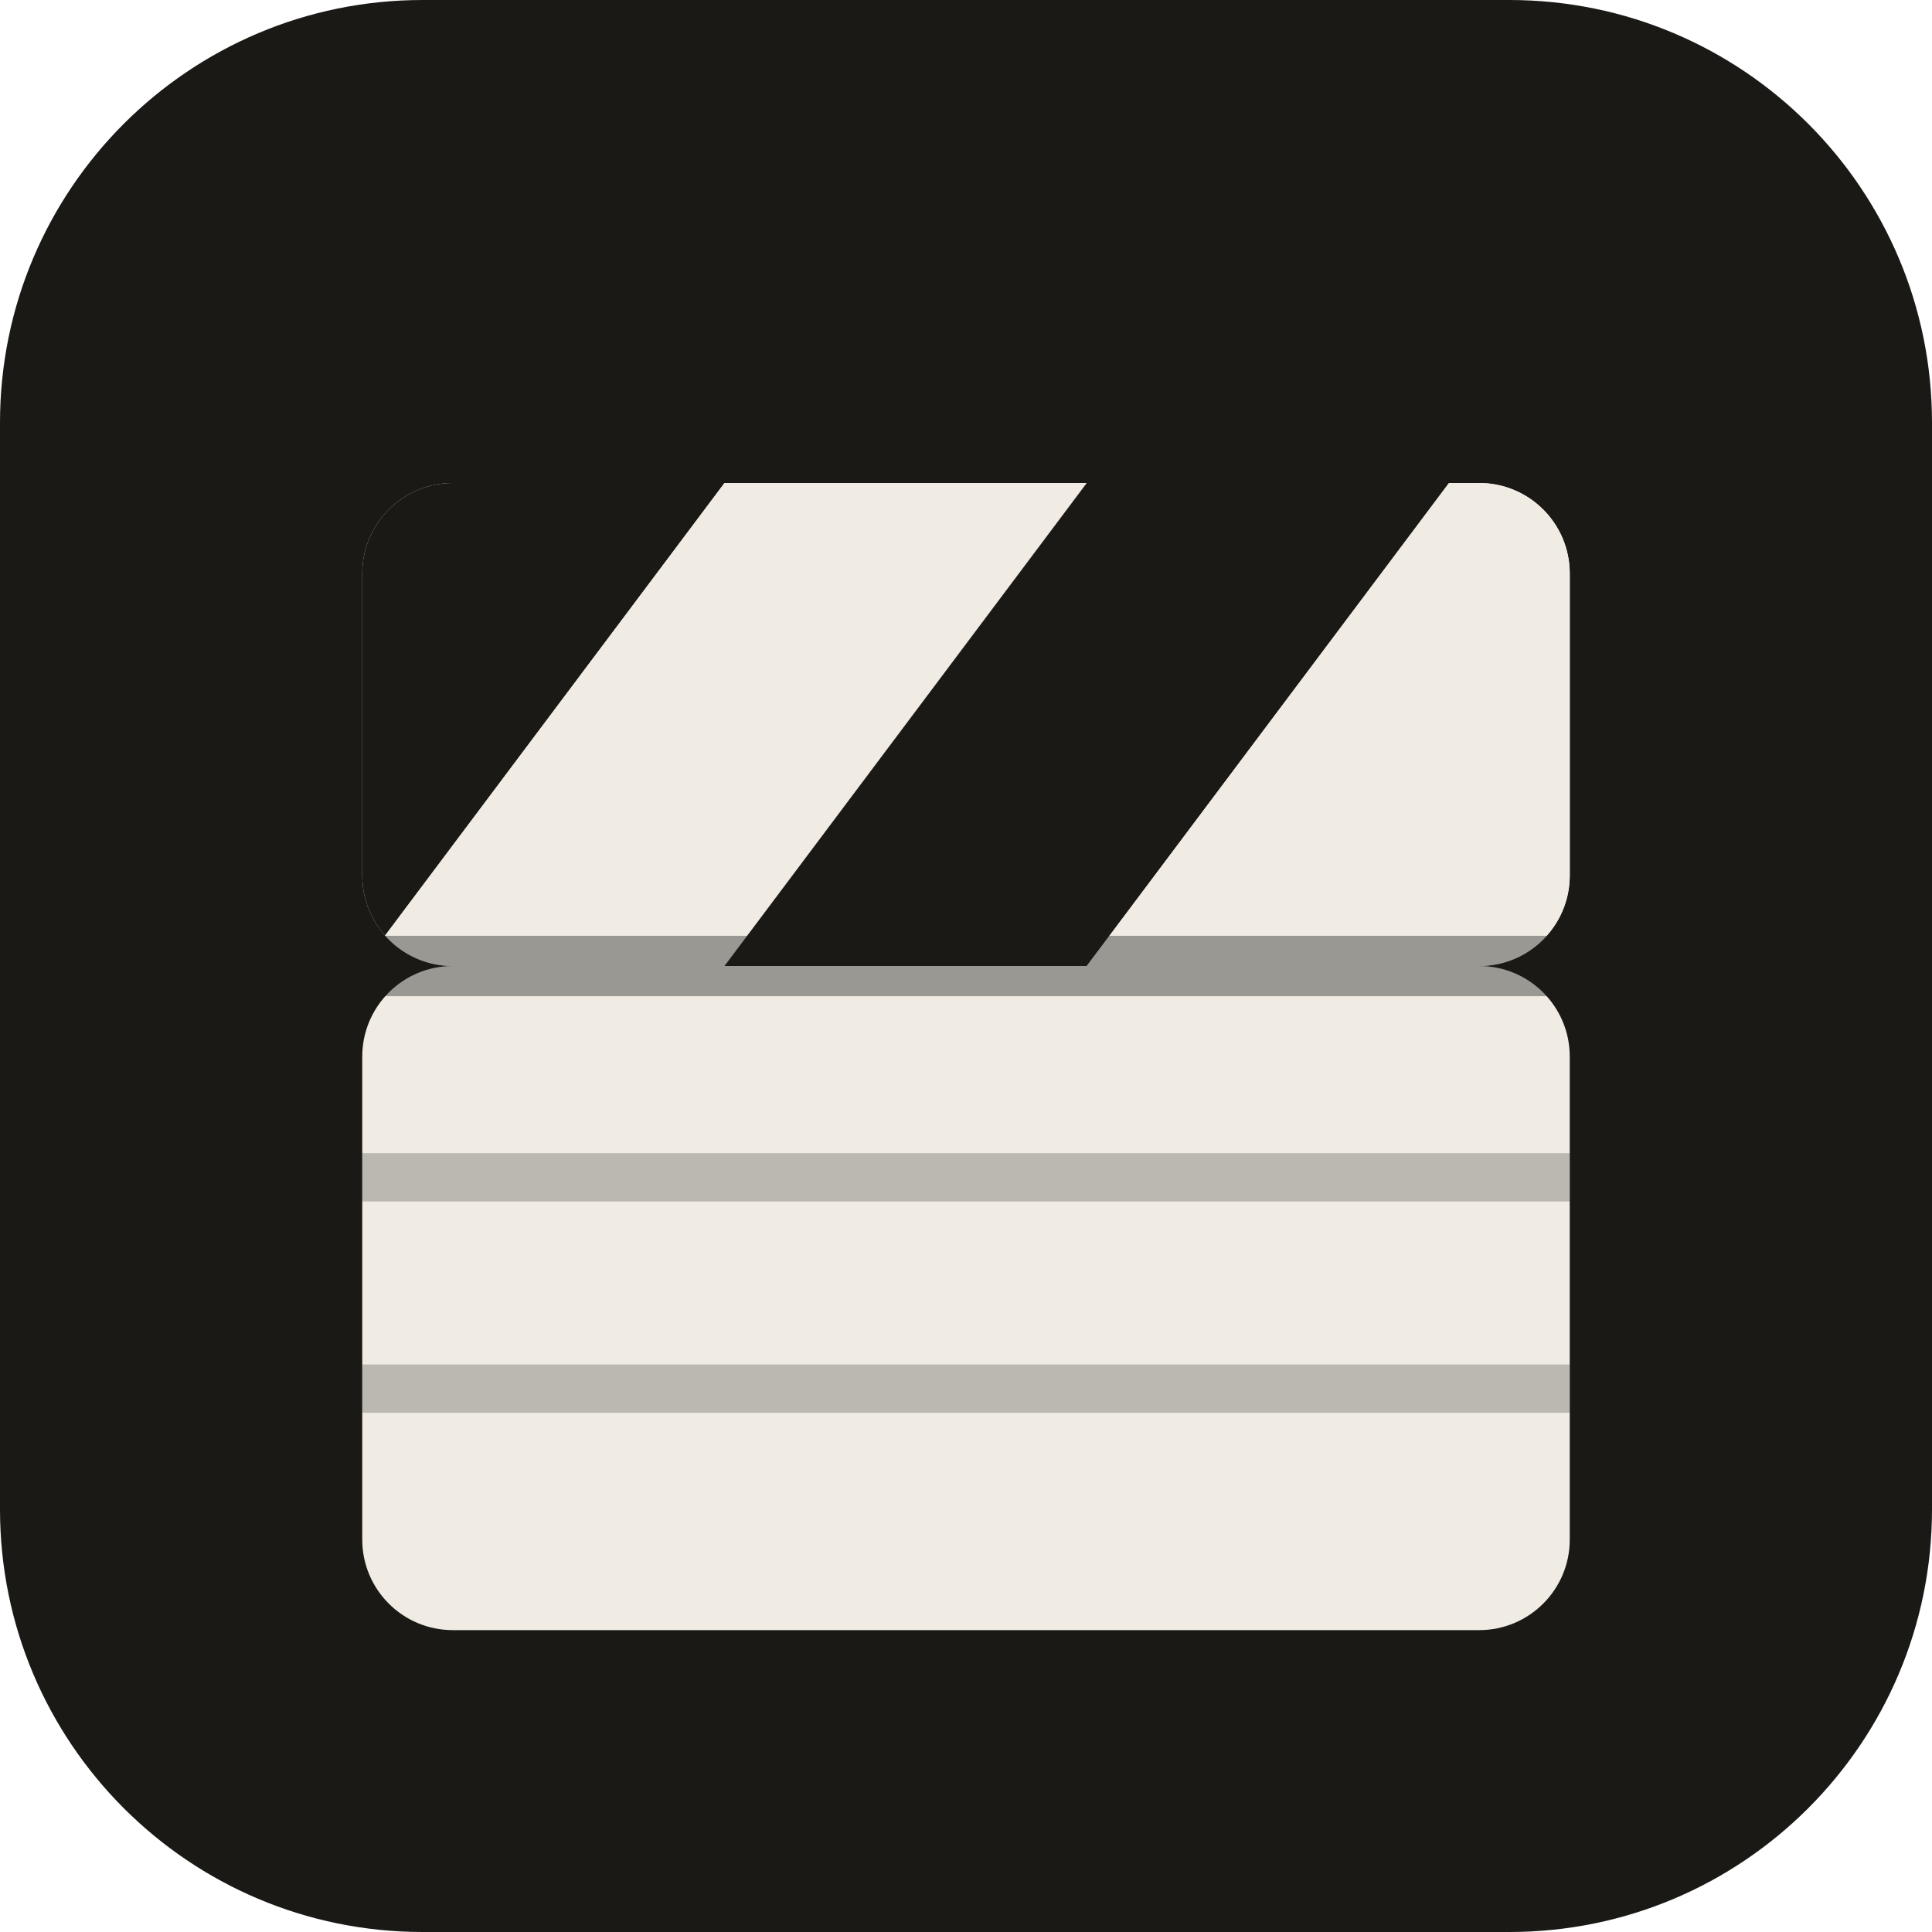
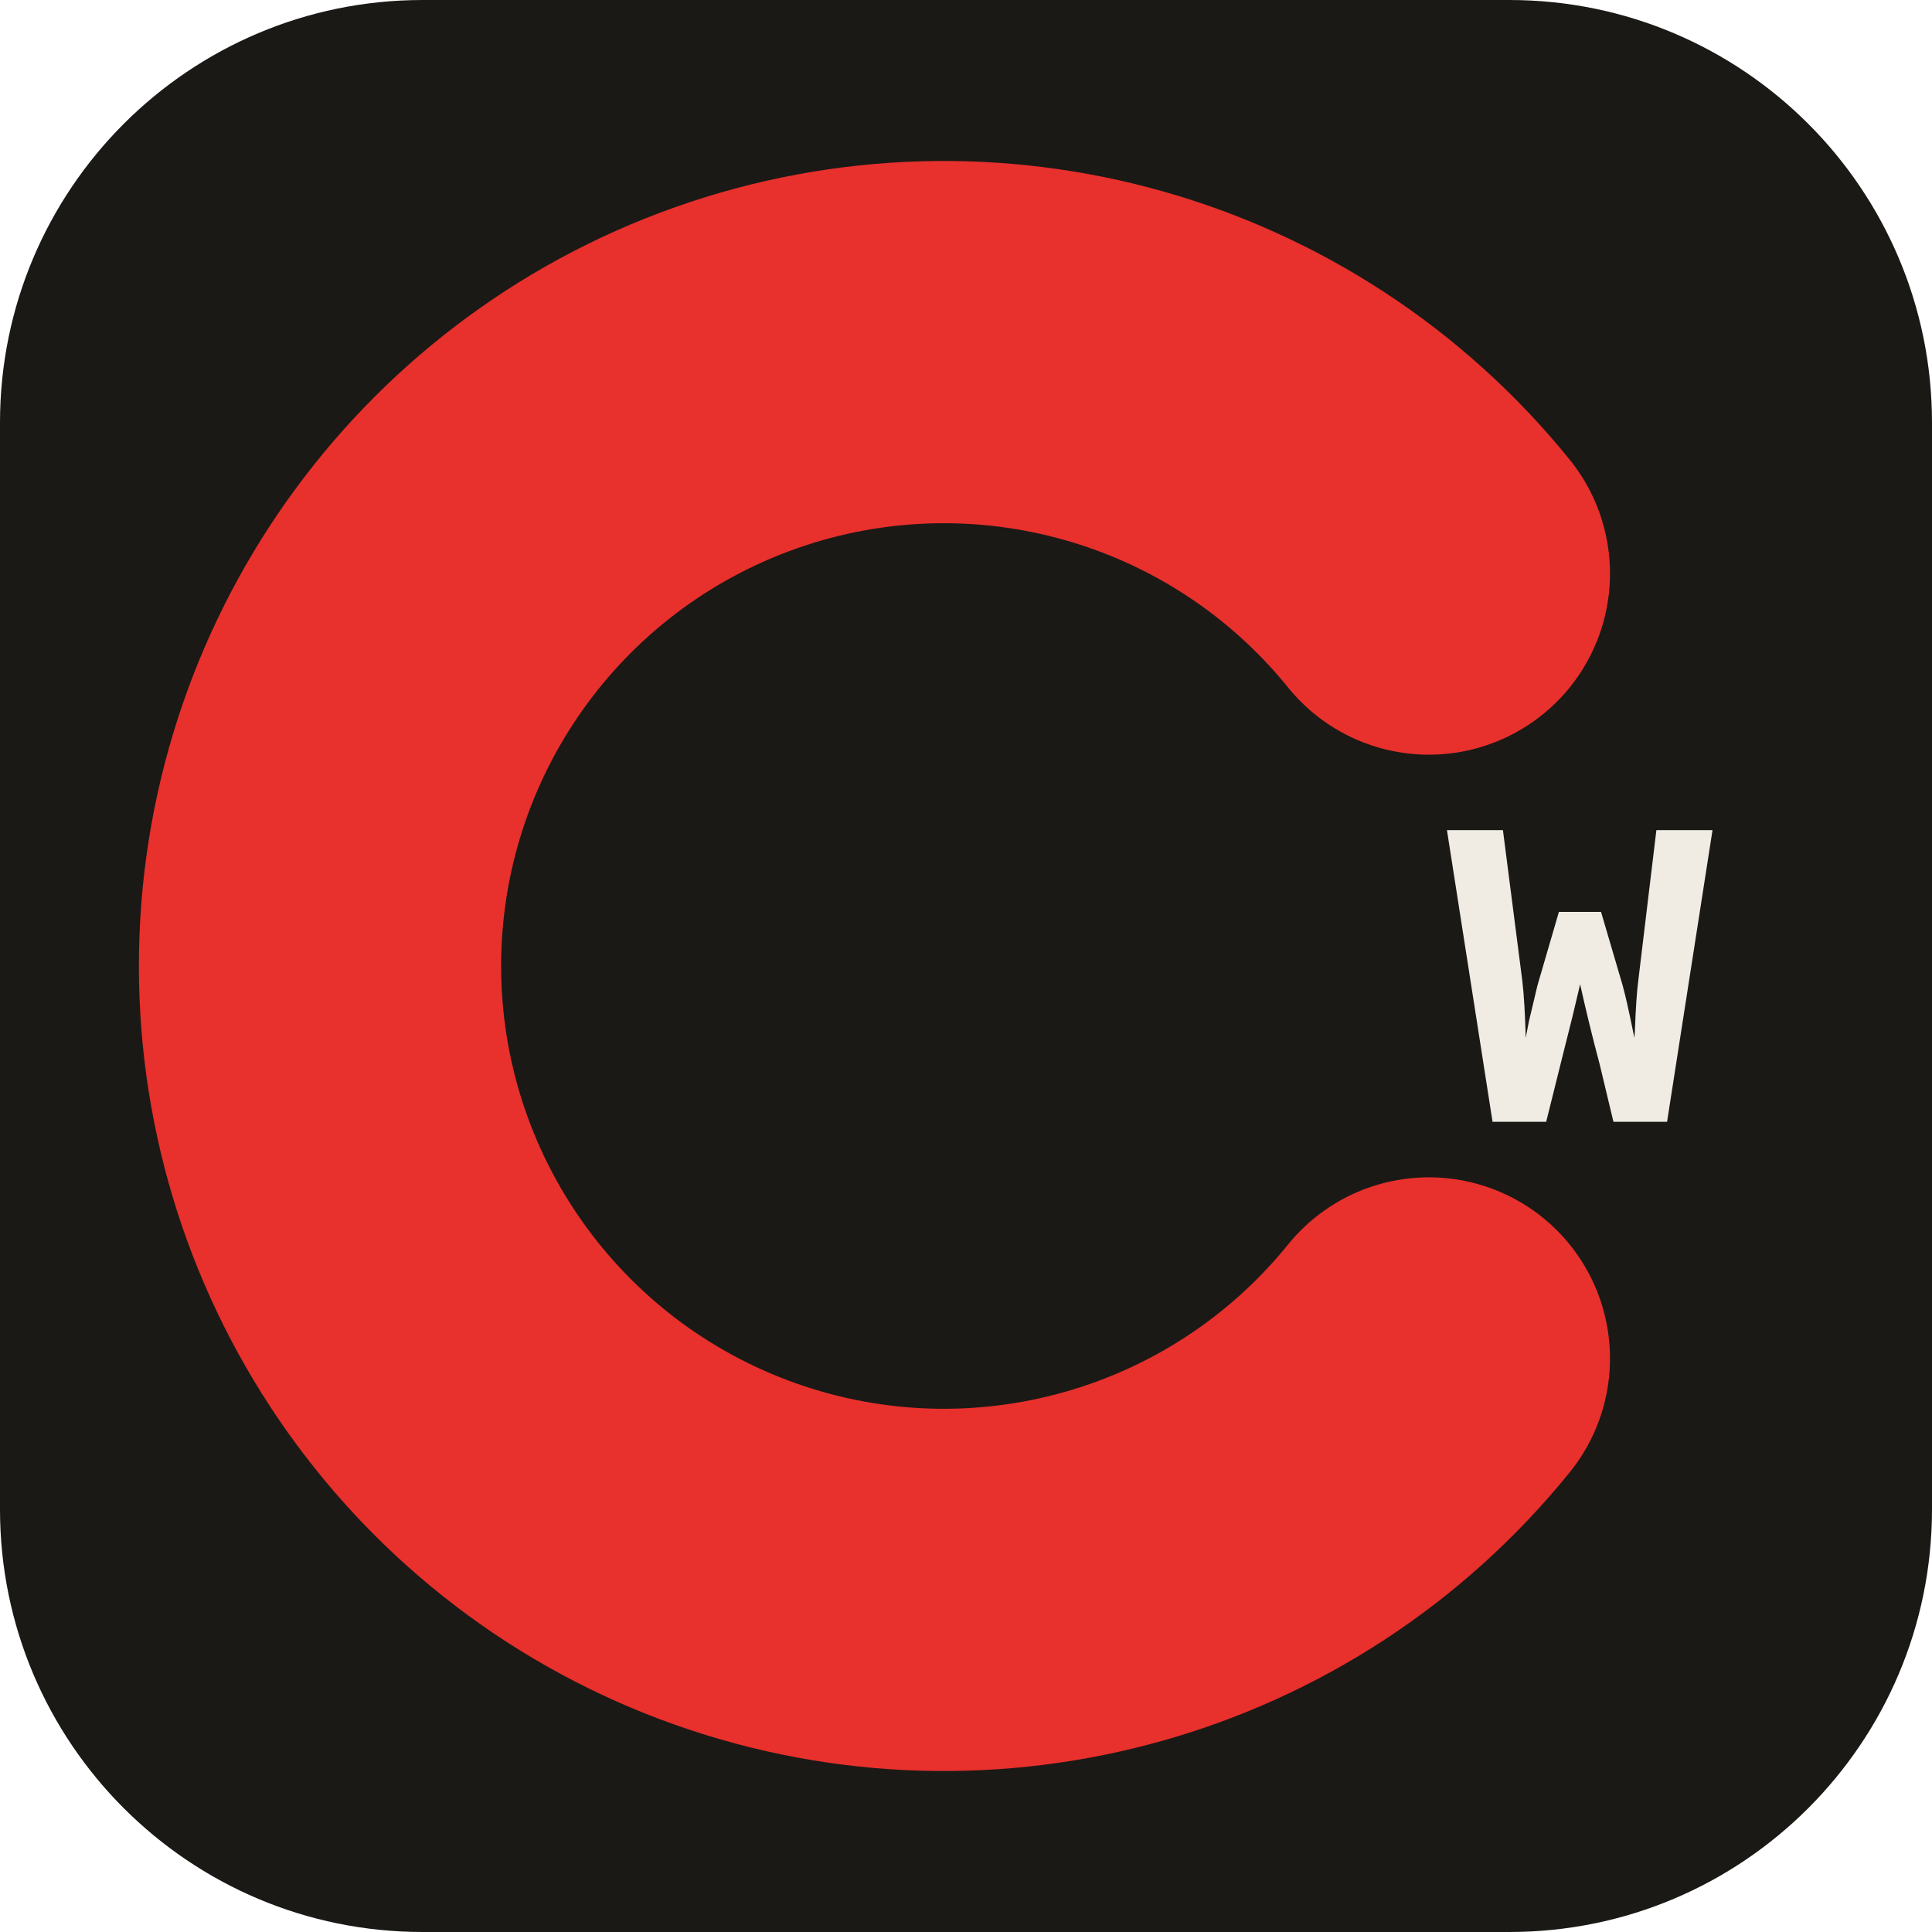
- <svg xmlns="http://www.w3.org/2000/svg" viewBox="0 0 32 32">
-   <rect width="32" height="32" rx="7" fill="#1a1916" />
-   <rect x="6" y="16" width="20" height="11" rx="1.5" fill="#f0ece4" />
-   <line x1="6" y1="19.5" x2="26" y2="19.5" stroke="#1a1916" stroke-width="0.8" opacity="0.25" />
-   <line x1="6" y1="23" x2="26" y2="23" stroke="#1a1916" stroke-width="0.8" opacity="0.25" />
-   <clipPath id="cl">
-     <rect x="6" y="8" width="20" height="8" rx="1.5" />
-   </clipPath>
-   <g clip-path="url(#cl)">
-     <rect x="6" y="8" width="20" height="8" fill="#f0ece4" />
-     <polygon points="6,8 12,8 6,16" fill="#1a1916" />
-     <polygon points="12,8 18,8 12,16 6,16" fill="#f0ece4" />
-     <polygon points="18,8 24,8 18,16 12,16" fill="#1a1916" />
-     <polygon points="24,8 26,8 26,16 18,16" fill="#f0ece4" />
-     <polygon points="26,8 26,10" fill="#1a1916" />
-   </g>
-   <rect x="6" y="15.5" width="20" height="1" fill="#1a1916" opacity="0.4" />
+ <svg xmlns="http://www.w3.org/2000/svg" viewBox="0 0 192 192">
+   <rect width="192" height="192" rx="42" fill="#1a1916" />
+   <path d="M 142 57 A 62 62 0 1 0 142 135" fill="none" stroke="#E8302C" stroke-width="36" stroke-linecap="round" />
+   <text x="157" y="99" font-family="'DM Mono', 'Courier New', monospace" font-weight="700" font-size="44" fill="#f0ece4" text-anchor="middle" dominant-baseline="middle">W</text>
</svg>
